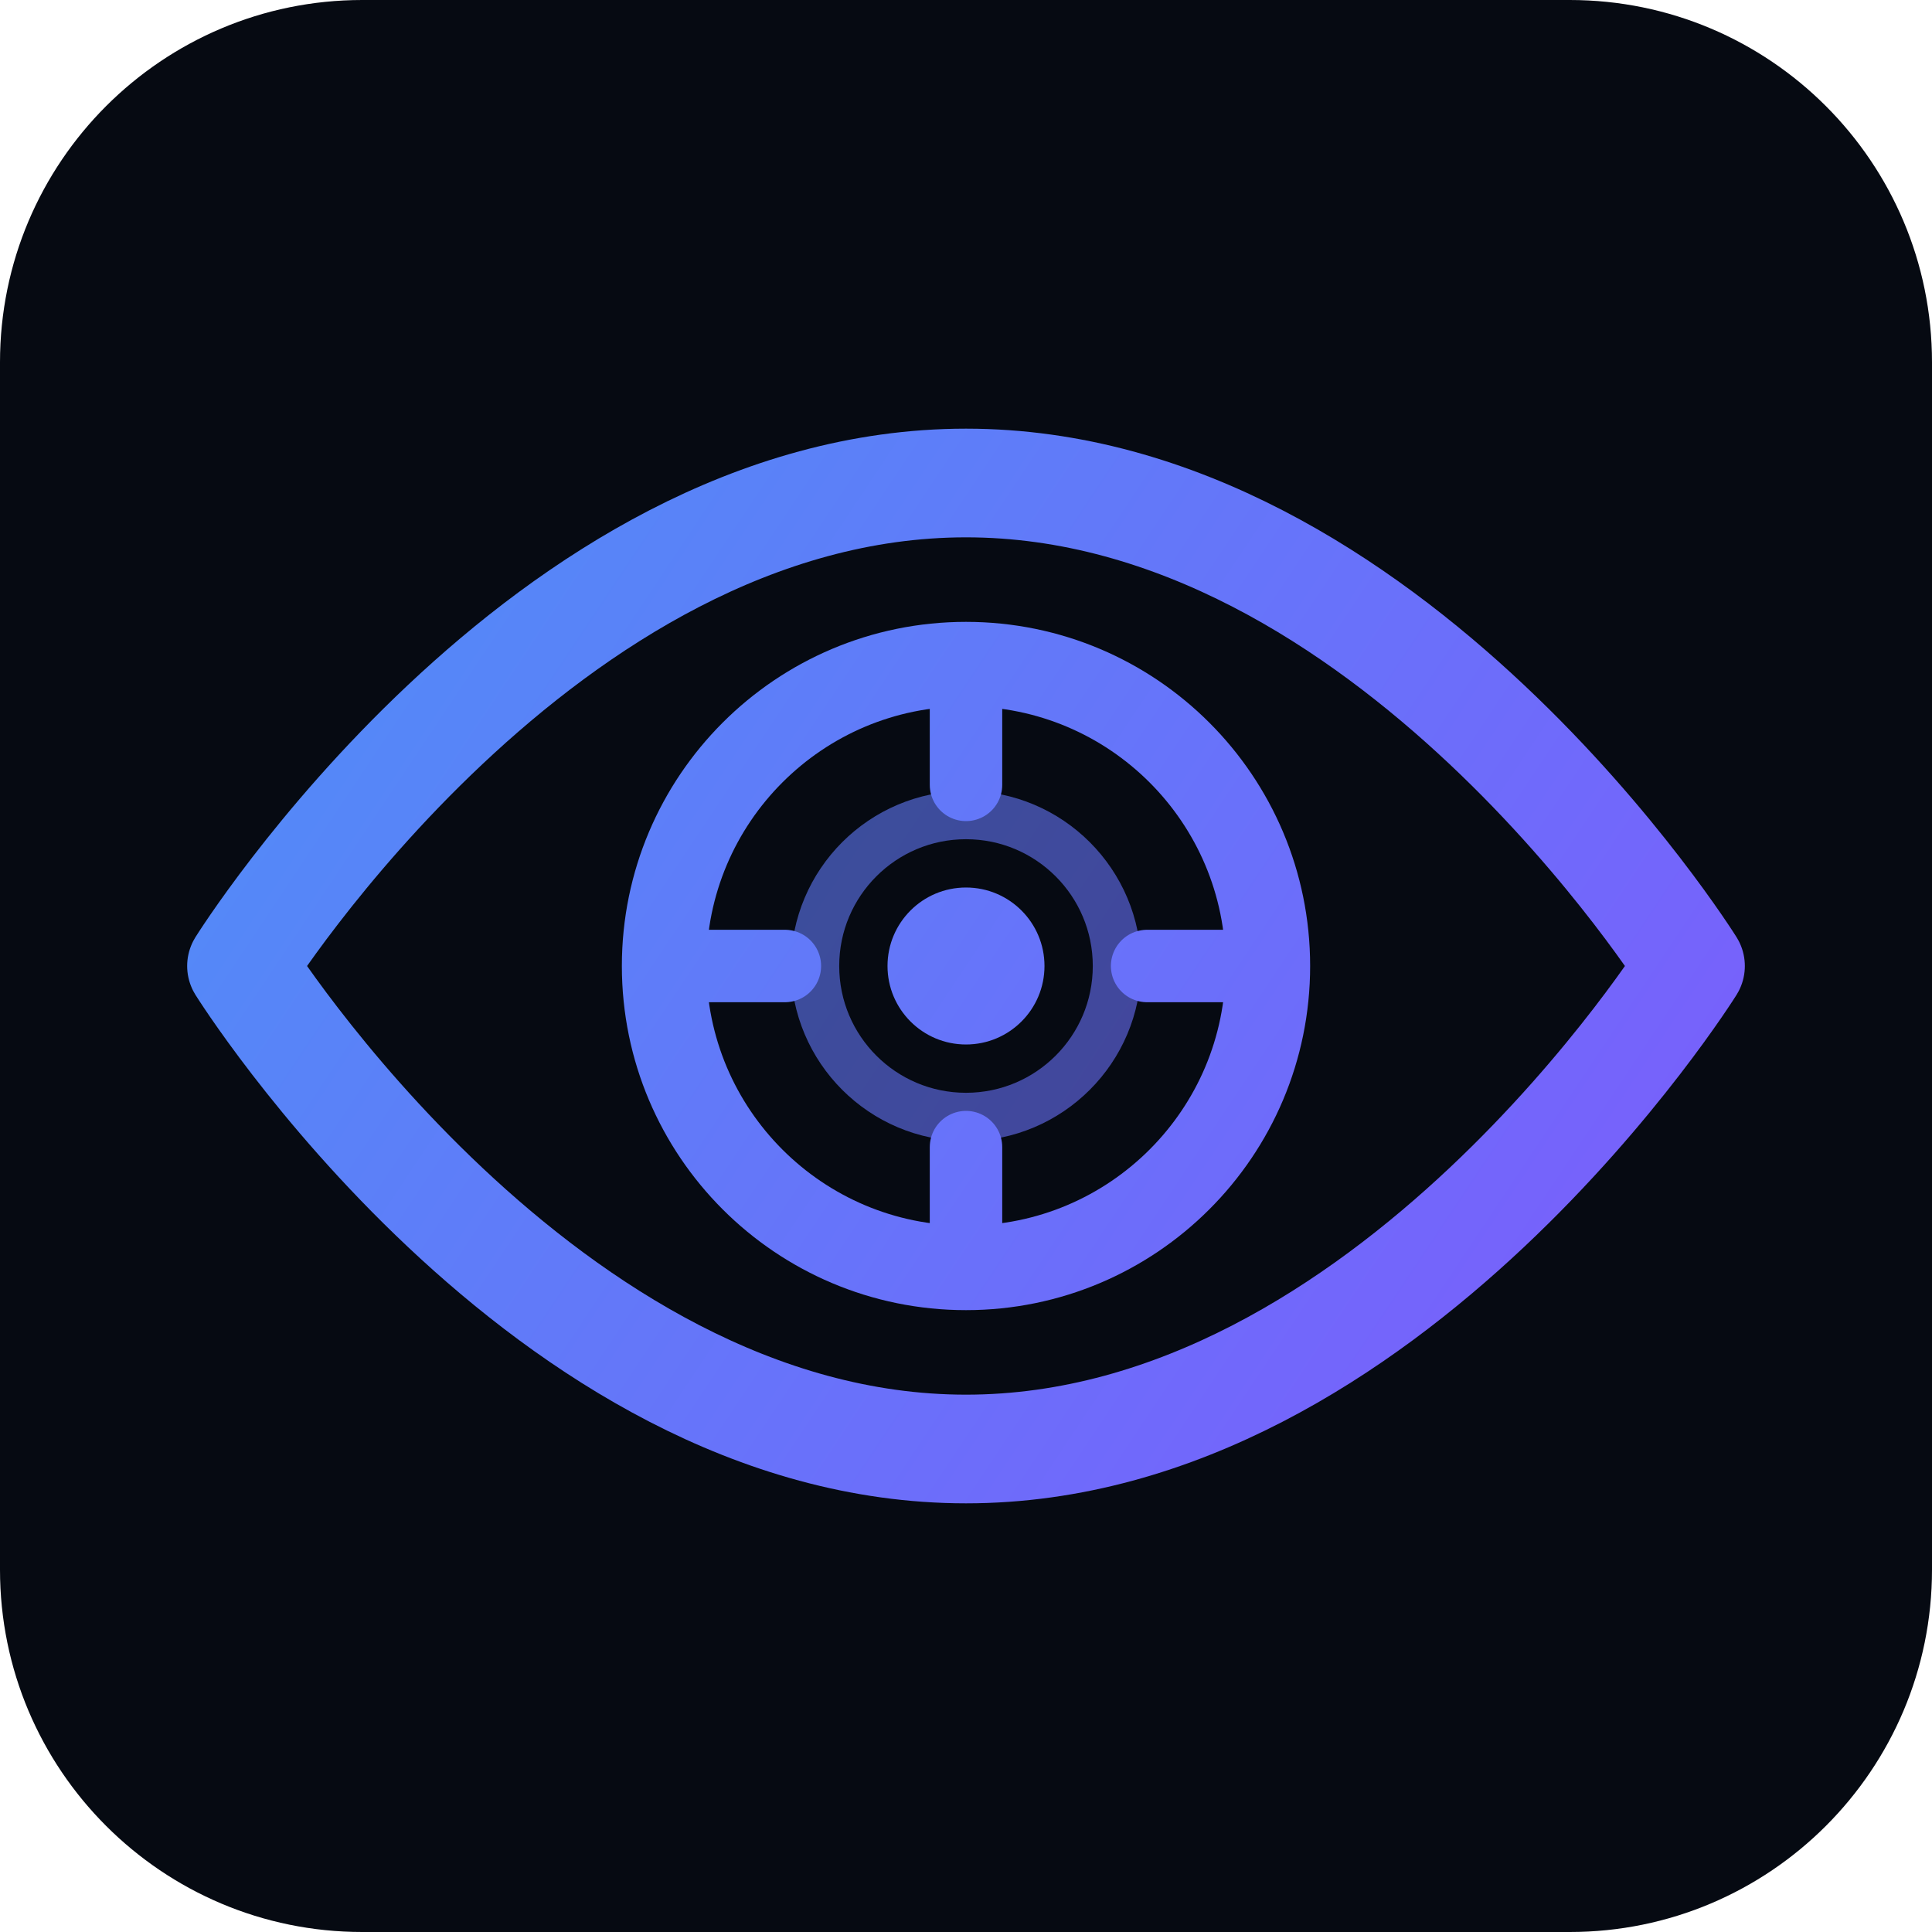
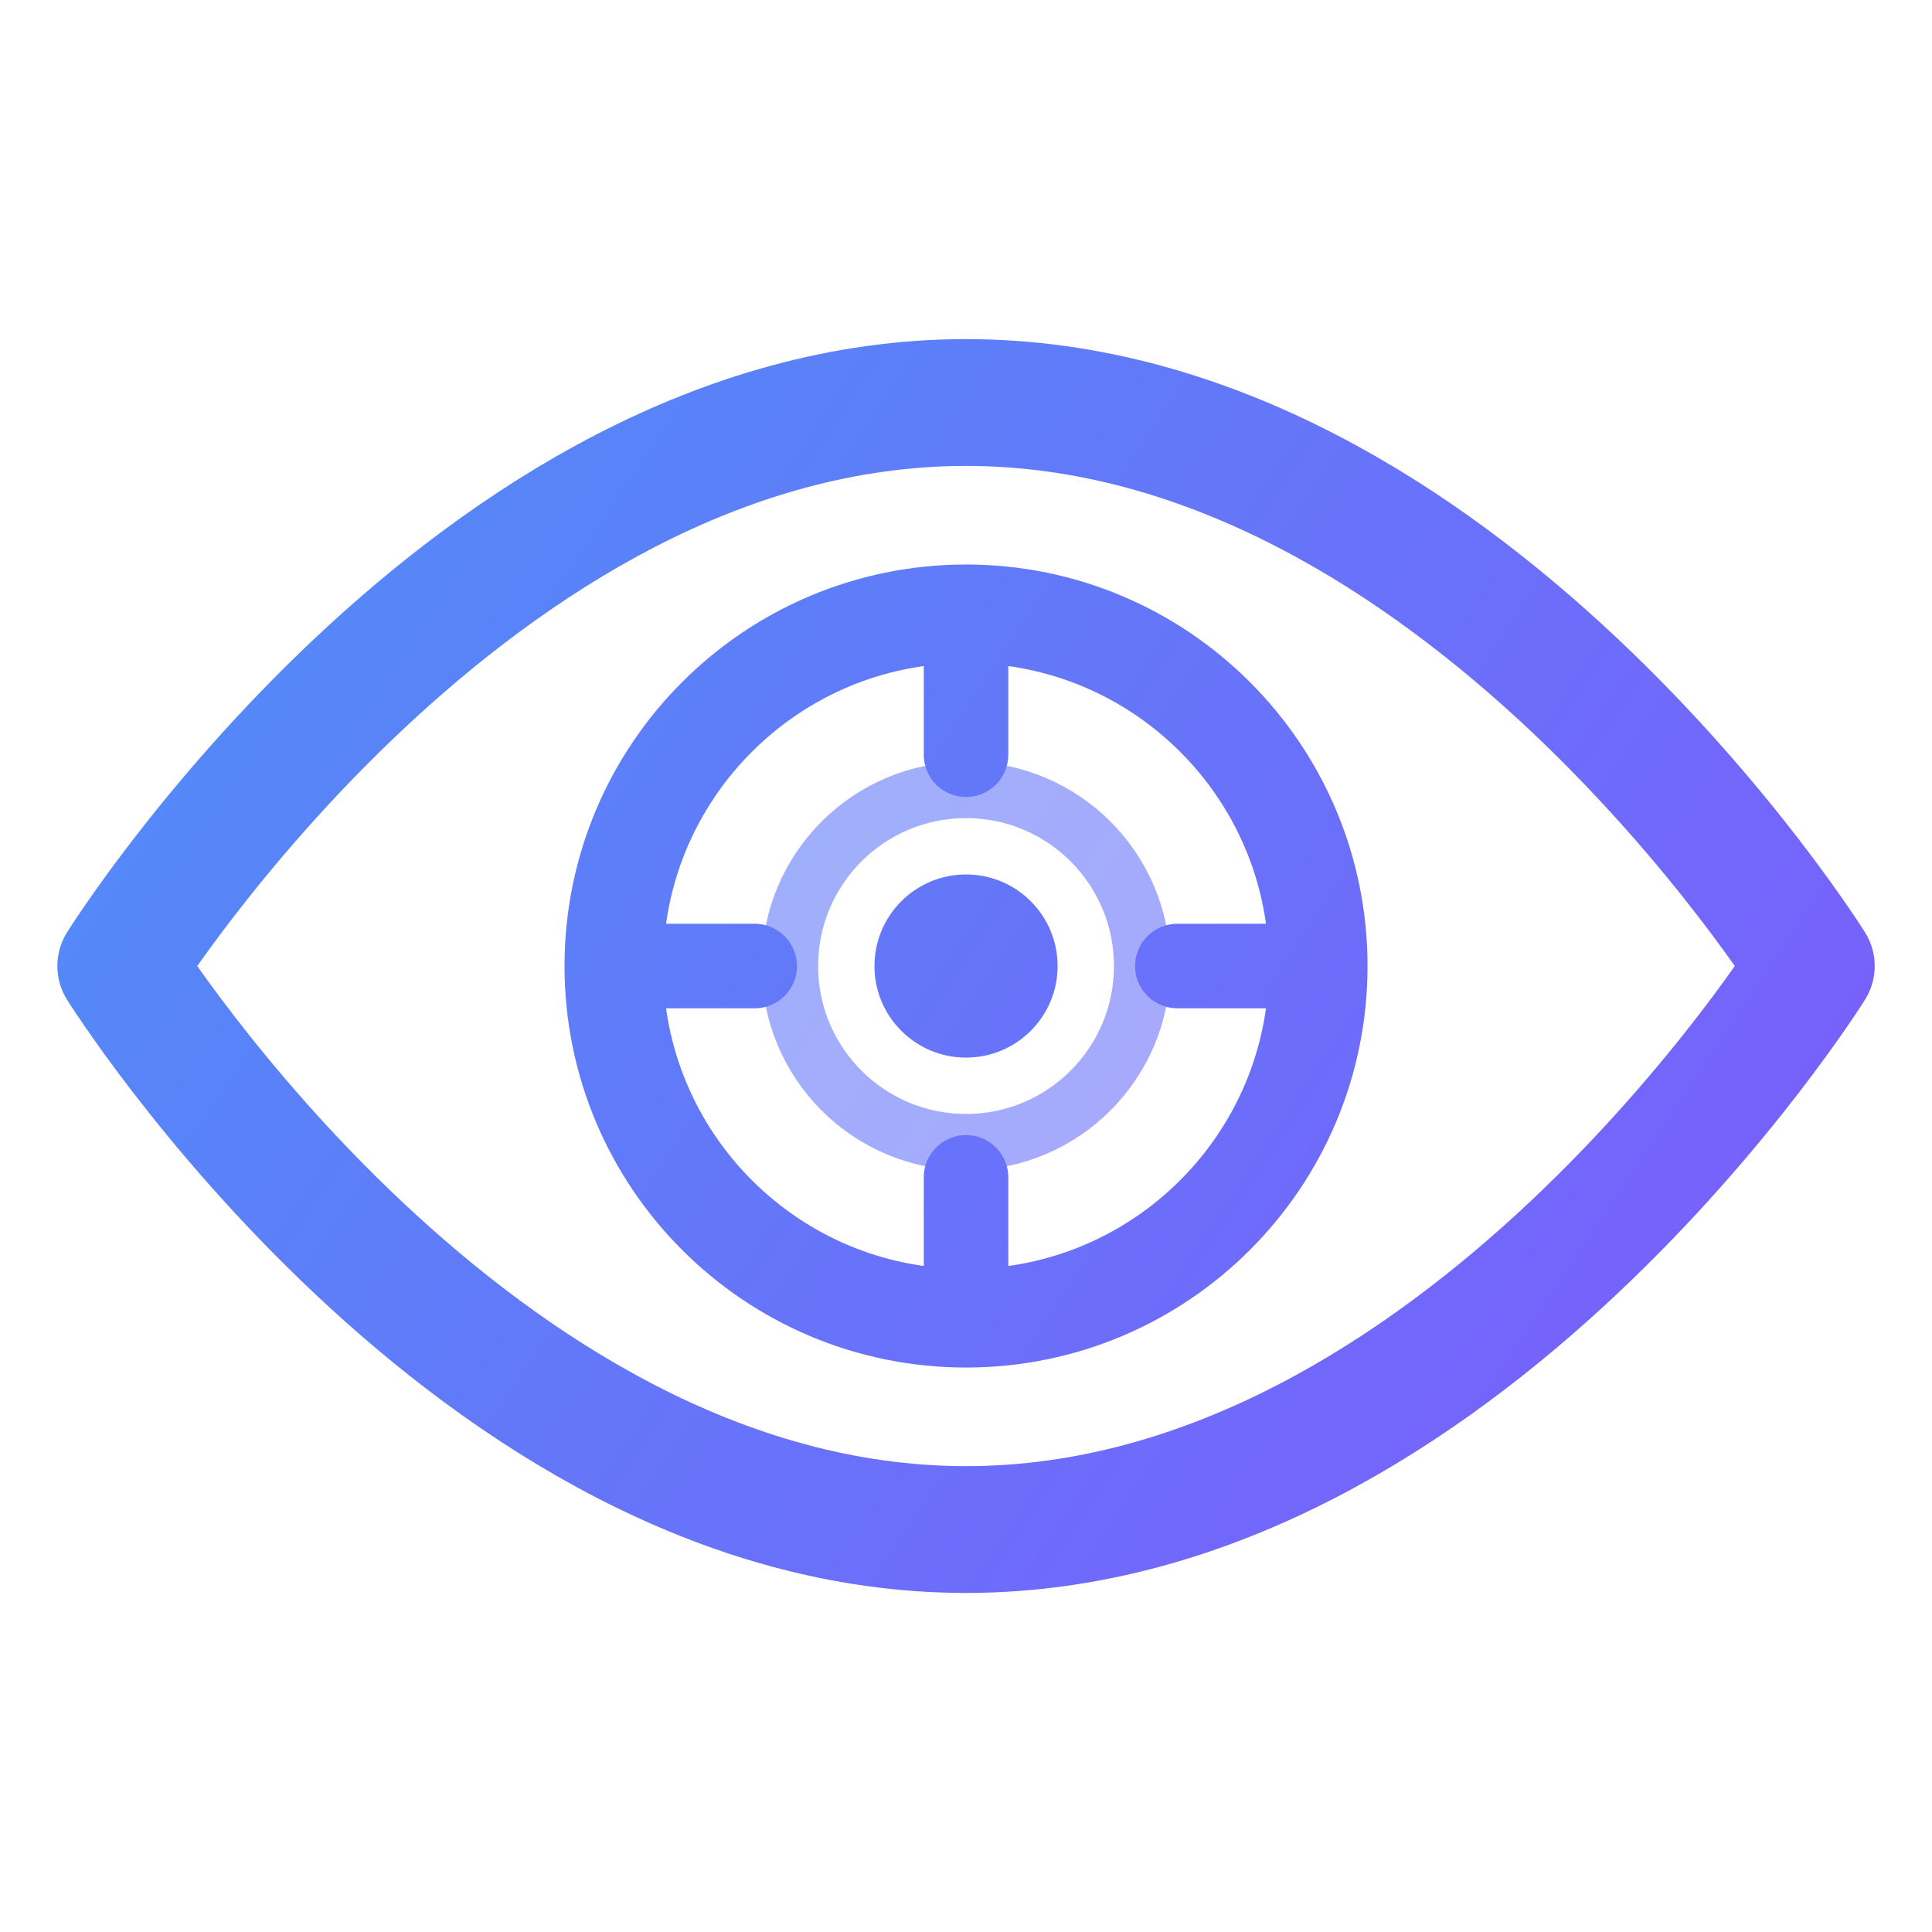
- <svg xmlns="http://www.w3.org/2000/svg" width="32" height="32" viewBox="0 0 32 32" fill="none">
-   <rect width="32" height="32" rx="6" fill="#060a12" />
-   <path d="M4 16C4 16 9 8 16 8C23 8 28 16 28 16C28 16 23 24 16 24C9 24 4 16 4 16Z" stroke="url(#fg)" stroke-width="1.8" stroke-linecap="round" stroke-linejoin="round" />
-   <circle cx="16" cy="16" r="5" stroke="url(#fg)" stroke-width="1.4" />
-   <circle cx="16" cy="16" r="2.5" stroke="url(#fg)" stroke-width="0.8" opacity="0.6" />
-   <circle cx="16" cy="16" r="1.3" fill="url(#fg)" />
-   <line x1="16" y1="11" x2="16" y2="13" stroke="url(#fg)" stroke-width="1.2" stroke-linecap="round" />
-   <line x1="16" y1="19" x2="16" y2="21" stroke="url(#fg)" stroke-width="1.2" stroke-linecap="round" />
-   <line x1="11" y1="16" x2="13" y2="16" stroke="url(#fg)" stroke-width="1.2" stroke-linecap="round" />
-   <line x1="19" y1="16" x2="21" y2="16" stroke="url(#fg)" stroke-width="1.2" stroke-linecap="round" />
+ <svg xmlns="http://www.w3.org/2000/svg" width="256" height="256" viewBox="0 0 32 32" fill="none">
+   <g transform="translate(-2.6667 -2.6667) scale(1.1667)">
+     <path d="M4 16C4 16 9 8 16 8C23 8 28 16 28 16C28 16 23 24 16 24C9 24 4 16 4 16Z" stroke="url(#fg)" stroke-width="1.8" stroke-linecap="round" stroke-linejoin="round" />
+     <circle cx="16" cy="16" r="5" stroke="url(#fg)" stroke-width="1.4" />
+     <circle cx="16" cy="16" r="2.5" stroke="url(#fg)" stroke-width="0.8" opacity="0.6" />
+     <circle cx="16" cy="16" r="1.3" fill="url(#fg)" />
+     <line x1="16" y1="11" x2="16" y2="13" stroke="url(#fg)" stroke-width="1.2" stroke-linecap="round" />
+     <line x1="16" y1="19" x2="16" y2="21" stroke="url(#fg)" stroke-width="1.2" stroke-linecap="round" />
+     <line x1="11" y1="16" x2="13" y2="16" stroke="url(#fg)" stroke-width="1.2" stroke-linecap="round" />
+     <line x1="19" y1="16" x2="21" y2="16" stroke="url(#fg)" stroke-width="1.2" stroke-linecap="round" />
+   </g>
  <defs>
    <linearGradient id="fg" x1="4" y1="8" x2="28" y2="24" gradientUnits="userSpaceOnUse">
      <stop offset="0%" stop-color="#4f8ef7" />
      <stop offset="100%" stop-color="#7c5cfc" />
    </linearGradient>
  </defs>
</svg>
